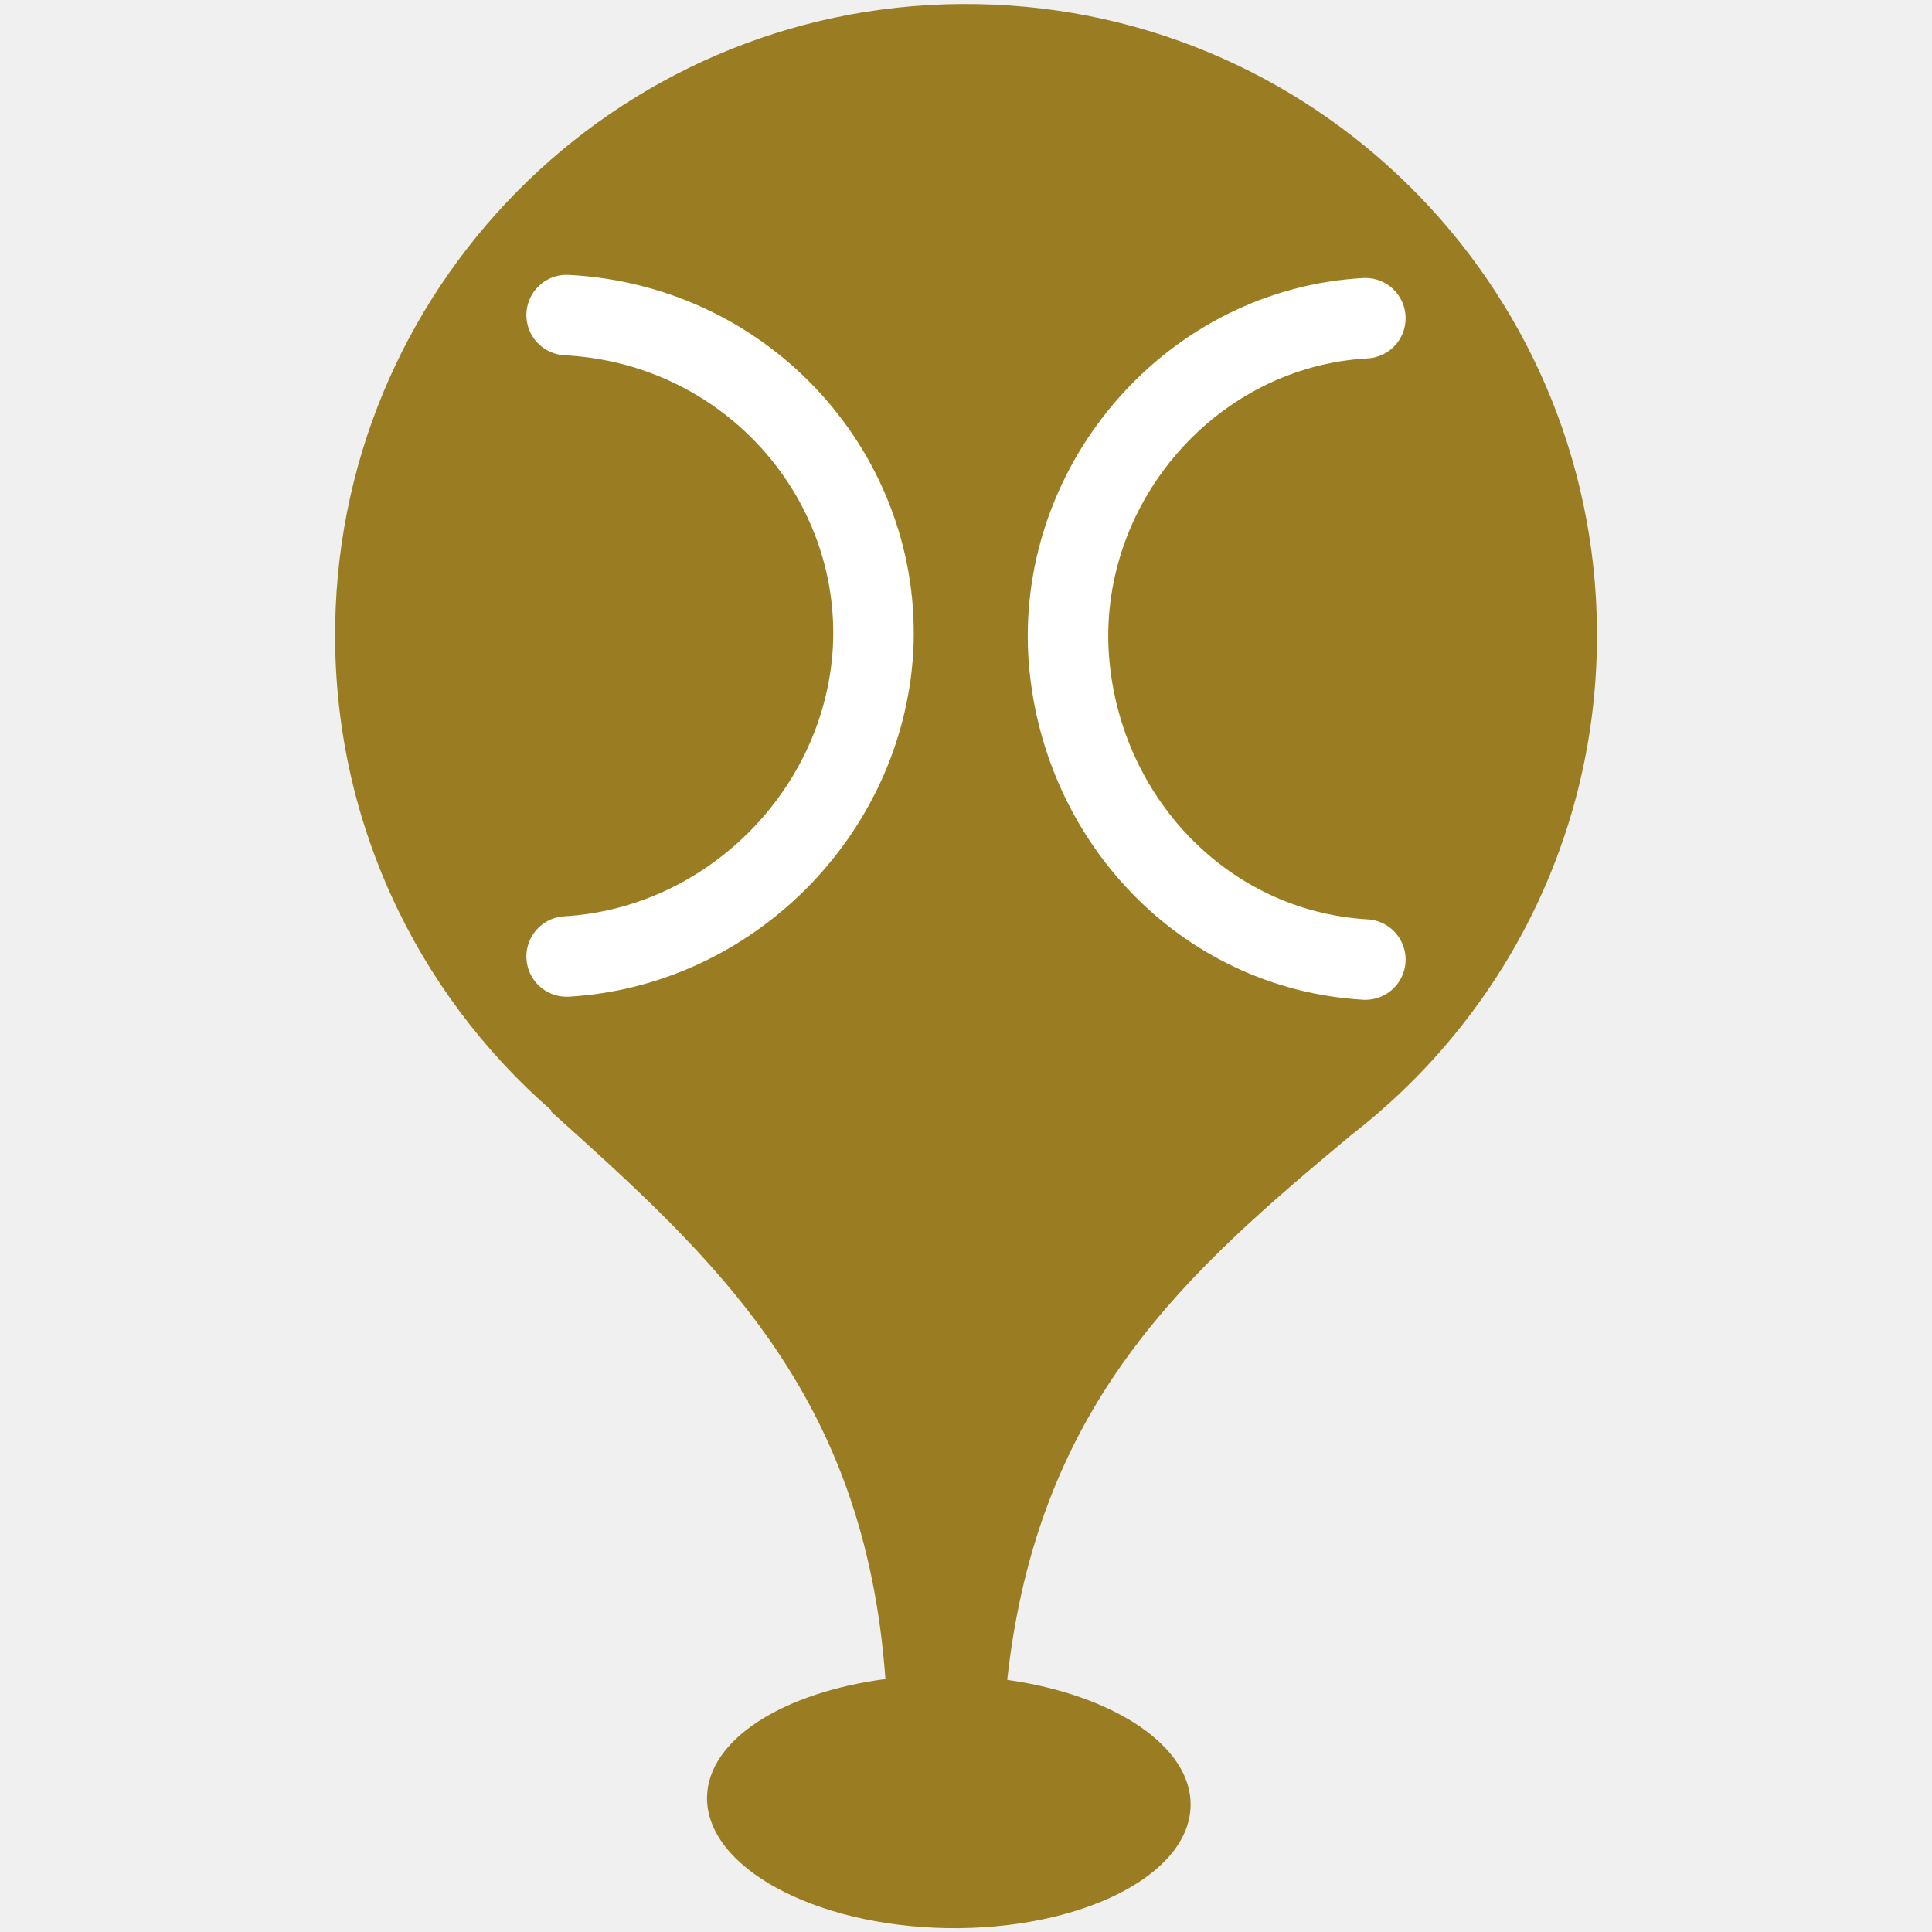
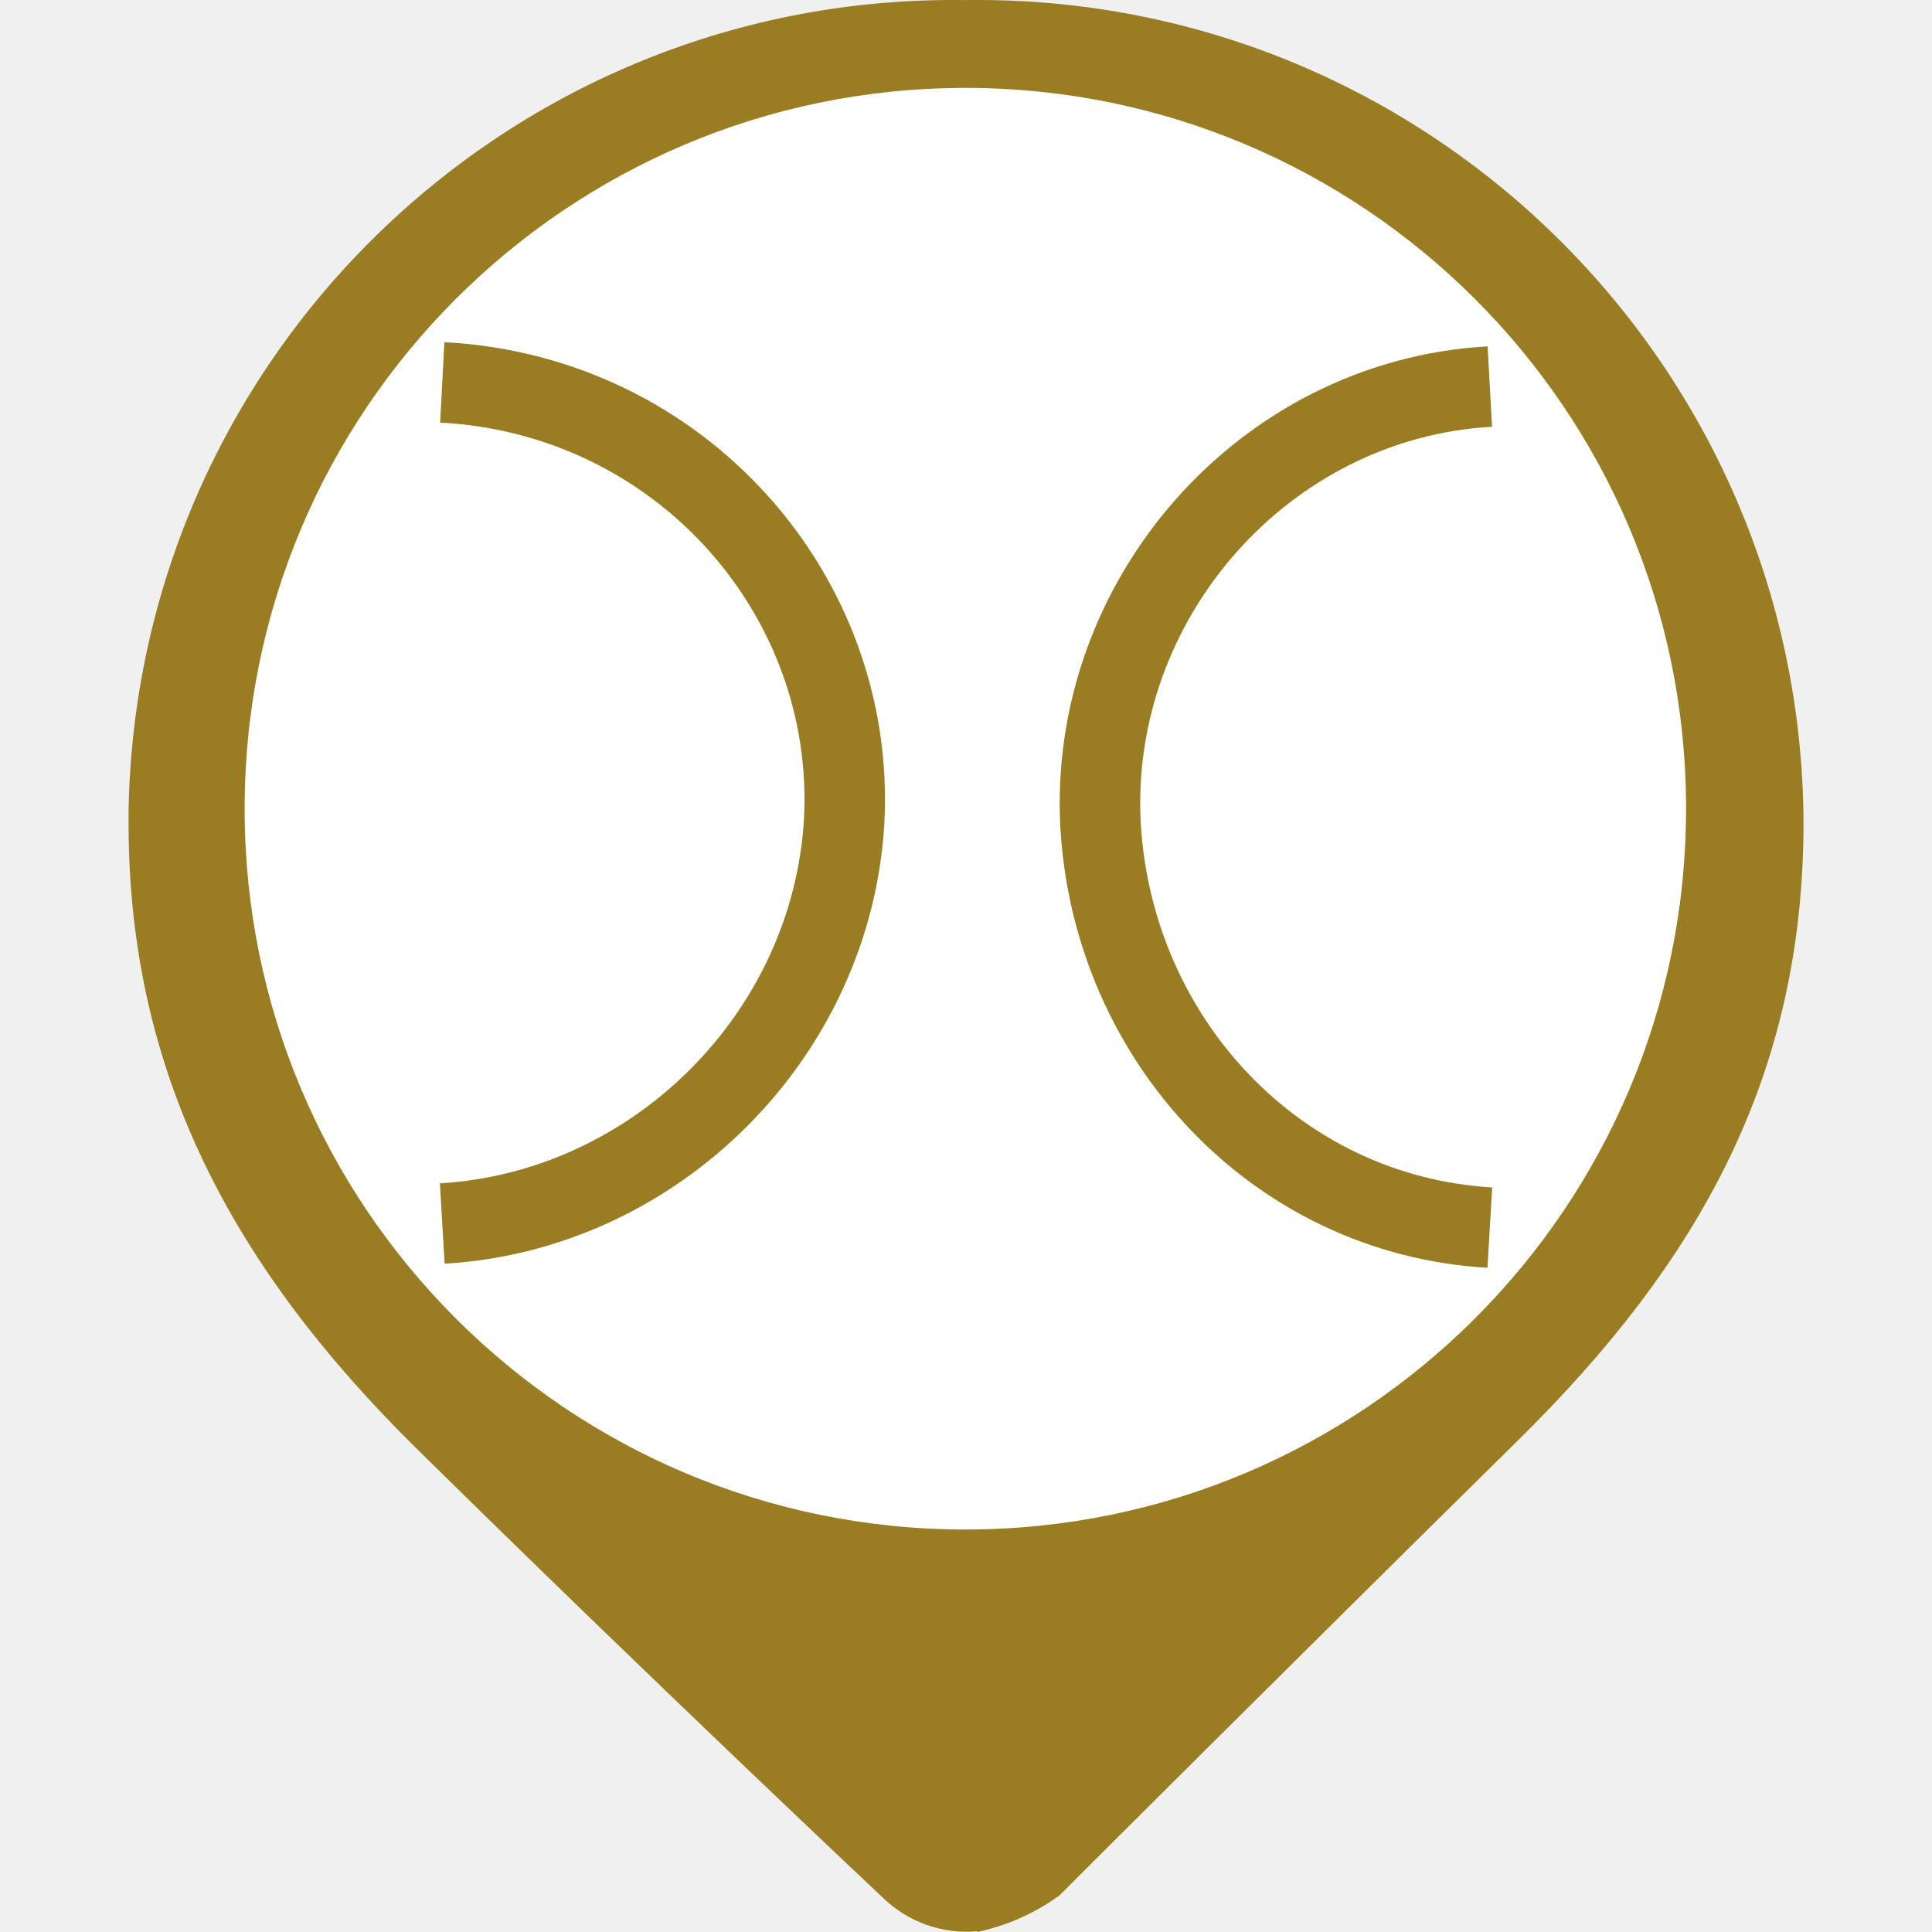
<svg xmlns="http://www.w3.org/2000/svg" version="1.1" id="Capa_1" x="0px" y="0px" width="24px" height="24px" viewBox="0 0 24 24" enable-background="new 0 0 24 24" xml:space="preserve">
-   <g id="Capa_1_1_">
-     <path fill="#9A7D22" d="M12.141,0.051C7.813-0.029,4.24,3.418,4.164,7.748c-0.043,2.41,1.004,4.581,2.689,6.049l-0.015,0.004   c2.028,1.824,3.904,3.497,4.161,7.057c-1.264,0.166-2.203,0.746-2.216,1.466c-0.013,0.866,1.318,1.598,2.976,1.628   c1.658,0.027,3.015-0.653,3.031-1.52c0.015-0.742-0.961-1.379-2.278-1.564c0.381-3.462,2.237-5.069,4.28-6.774   c1.815-1.405,3.002-3.589,3.045-6.062C19.915,3.701,16.468,0.128,12.141,0.051" />
+   <circle fill="#FFFFFF" stroke="#FFFFFF" stroke-miterlimit="10" cx="12.001" cy="10.25" r="9" />
+   <g id="Capa_1_1_" display="none">
+     <circle display="inline" fill="#9A7D22" cx="12" cy="10.4" r="10" />
  </g>
-   <g>
-     <path fill="none" stroke="#FFFFFF" stroke-linecap="round" stroke-linejoin="round" stroke-miterlimit="22.926" d="M16.961,3.953   c-2.141,0.119-3.806,2.021-3.688,4.162c0.12,2.022,1.665,3.686,3.688,3.805" />
-     <path fill="none" stroke="#FFFFFF" stroke-linecap="round" stroke-linejoin="round" stroke-miterlimit="22.926" d="M7.039,3.914   c2.26,0.119,3.925,2.021,3.806,4.163c-0.12,2.021-1.784,3.686-3.806,3.805" />
+   <g id="Capa_3">
+     <path fill="#9A7D22" d="M11.998,0.001L11.998,0.001C6.338-0.084,1.682,4.435,1.597,10.094c0,0.044,0,0.089,0,0.133   c0,3.126,1.311,5.527,3.563,7.753c2.972,2.929,5.813,5.599,5.813,5.599c0.311,0.3,0.737,0.45,1.167,0.412v-0.412l0,0V24   c0.368-0.079,0.715-0.232,1.021-0.455c0,0,2.741-2.74,5.696-5.652c2.254-2.221,3.547-4.533,3.547-7.677   C22.377,4.547,17.76-0.027,12.091,0C12.06,0,12.029,0,11.998,0.001z M11.998,19c-4.946,0.003-8.957-4.004-8.959-8.949   c-0.003-4.945,4.003-8.956,8.948-8.959c4.945-0.002,8.957,4.003,8.958,8.949c0,0.003,0,0.007,0,0.011   C20.941,14.995,16.936,19,11.992,19H11.998z" />
+   </g>
+   <g id="Capa_2">
+     <g>
+       <path fill="none" stroke="#9A7D22" stroke-miterlimit="10" d="M18.507,4.802c-2.808,0.157-4.991,2.65-4.835,5.458    c0.156,2.652,2.18,4.834,4.835,4.99" />
+       <path fill="none" stroke="#9A7D22" stroke-miterlimit="10" d="M5.494,4.75c2.963,0.157,5.147,2.651,4.992,5.46    c-0.159,2.651-2.34,4.832-4.992,4.989" />
+     </g>
  </g>
</svg>
